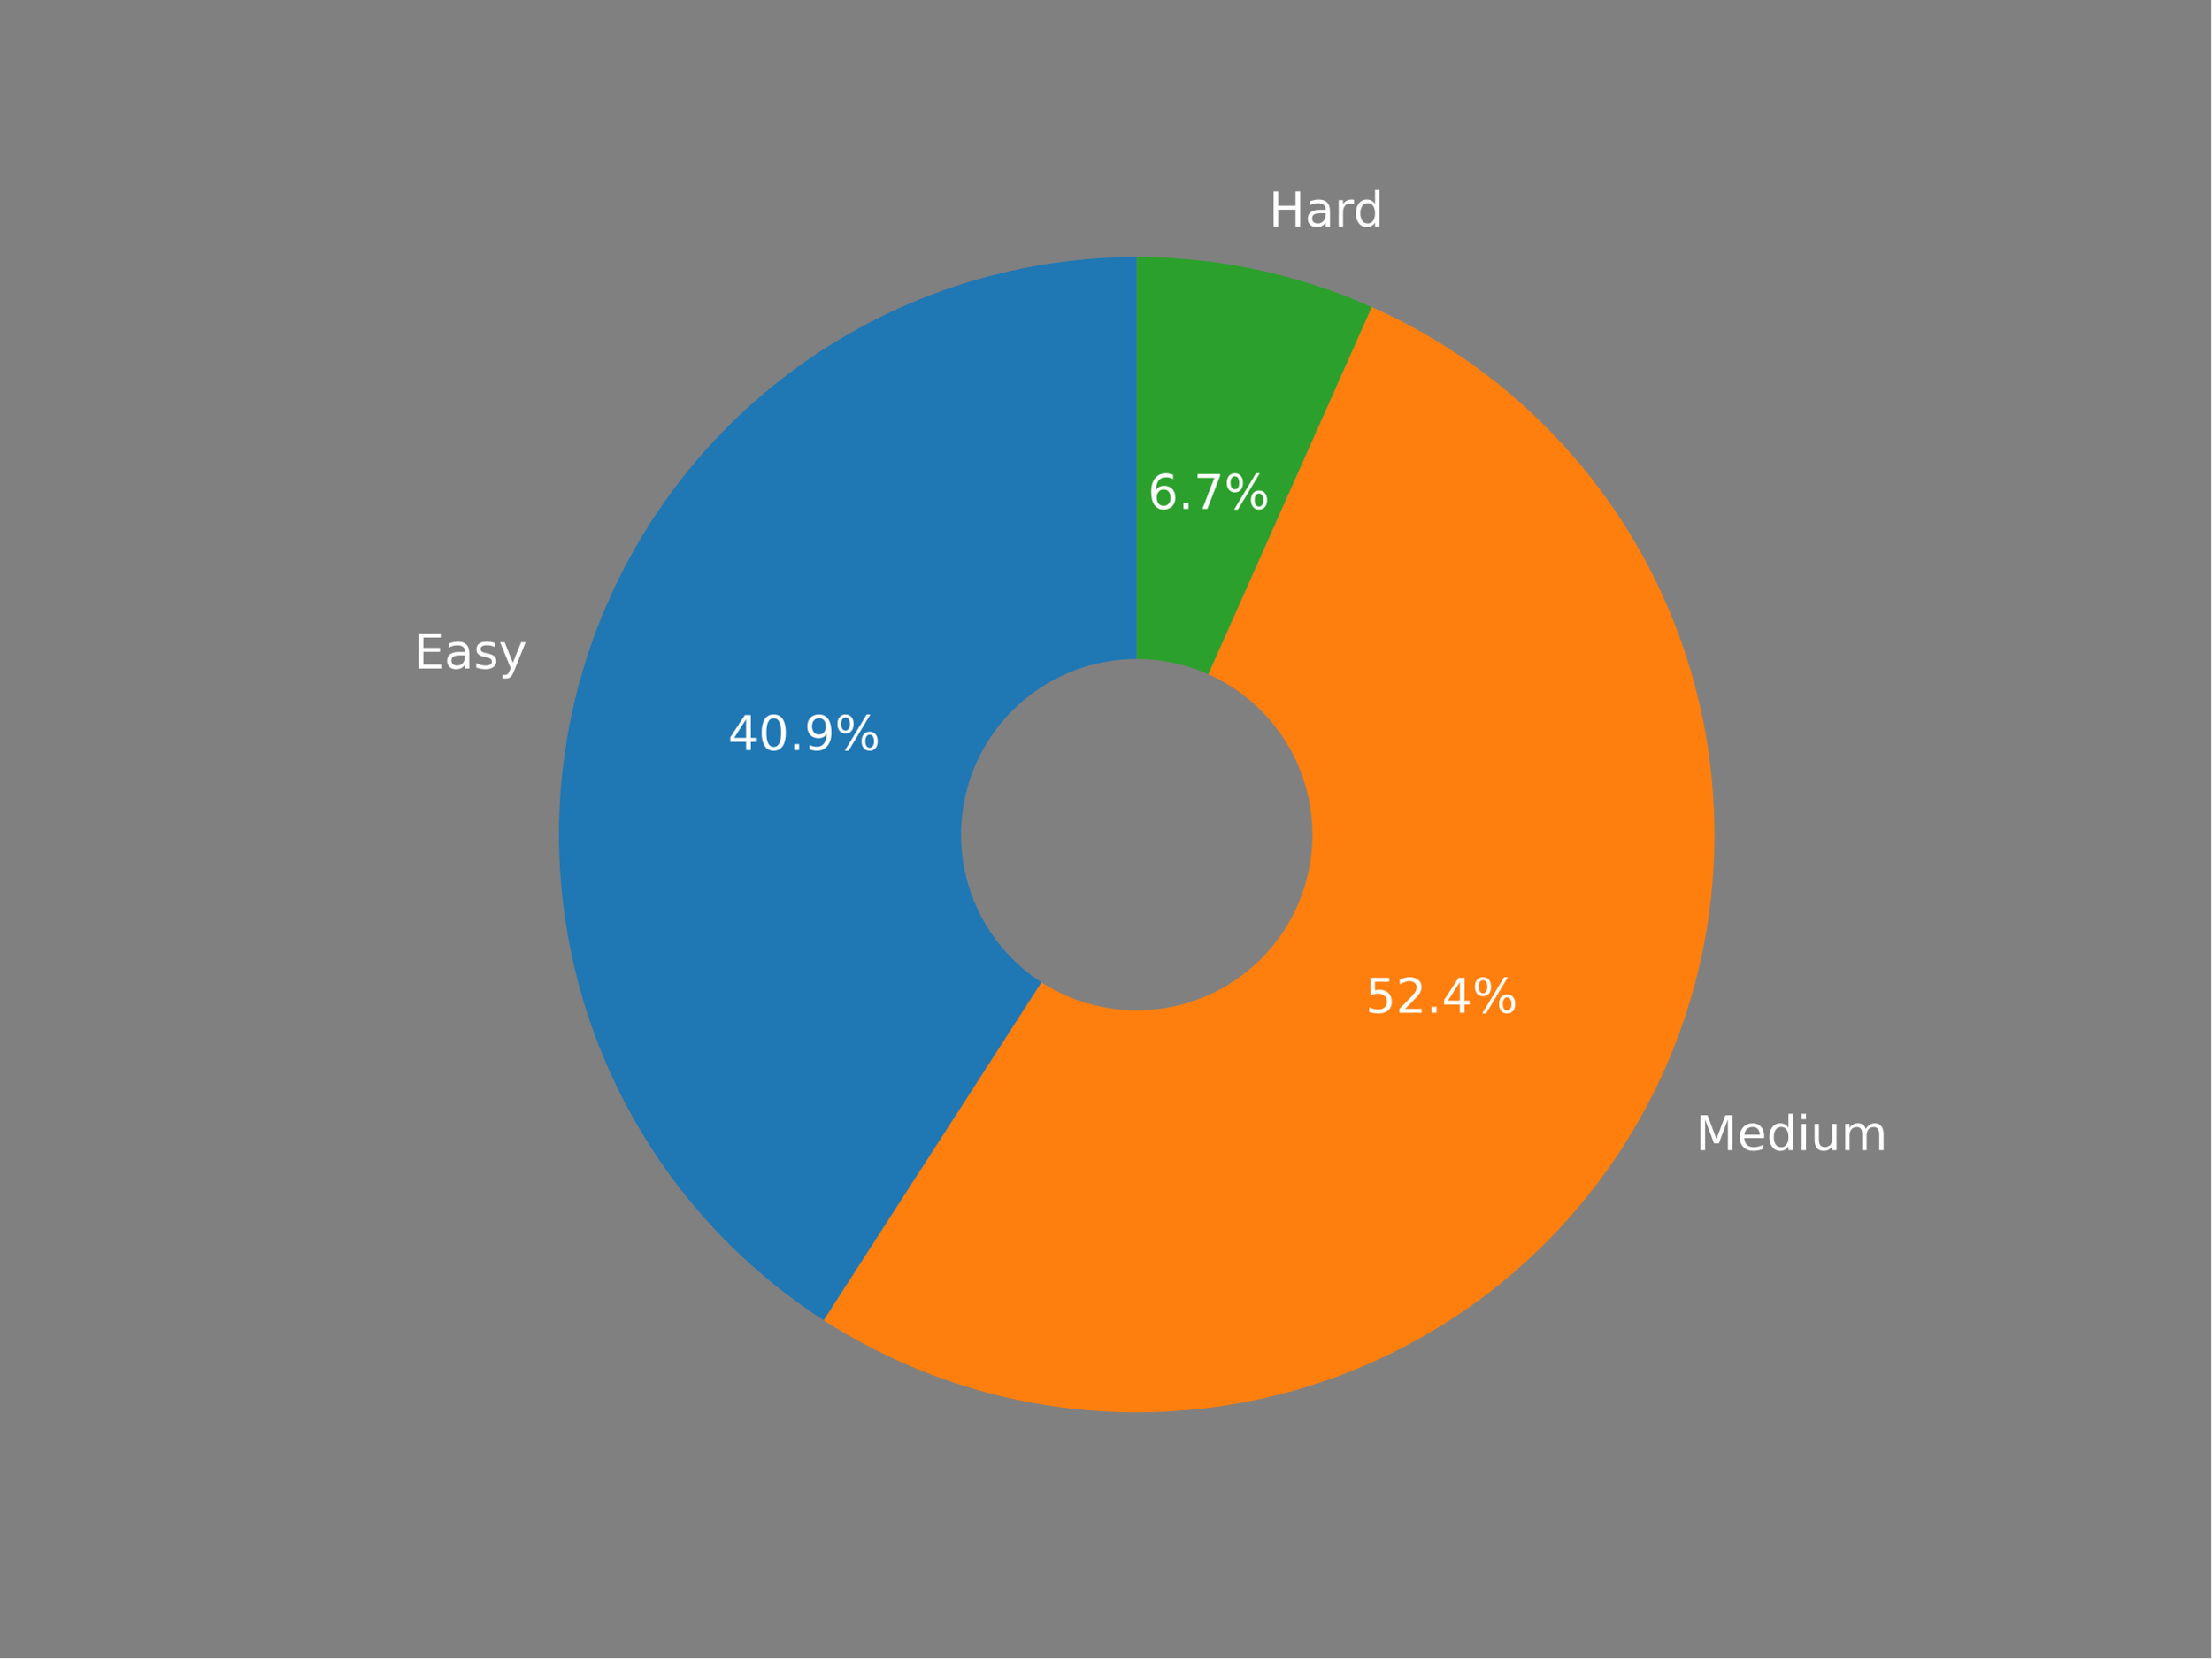
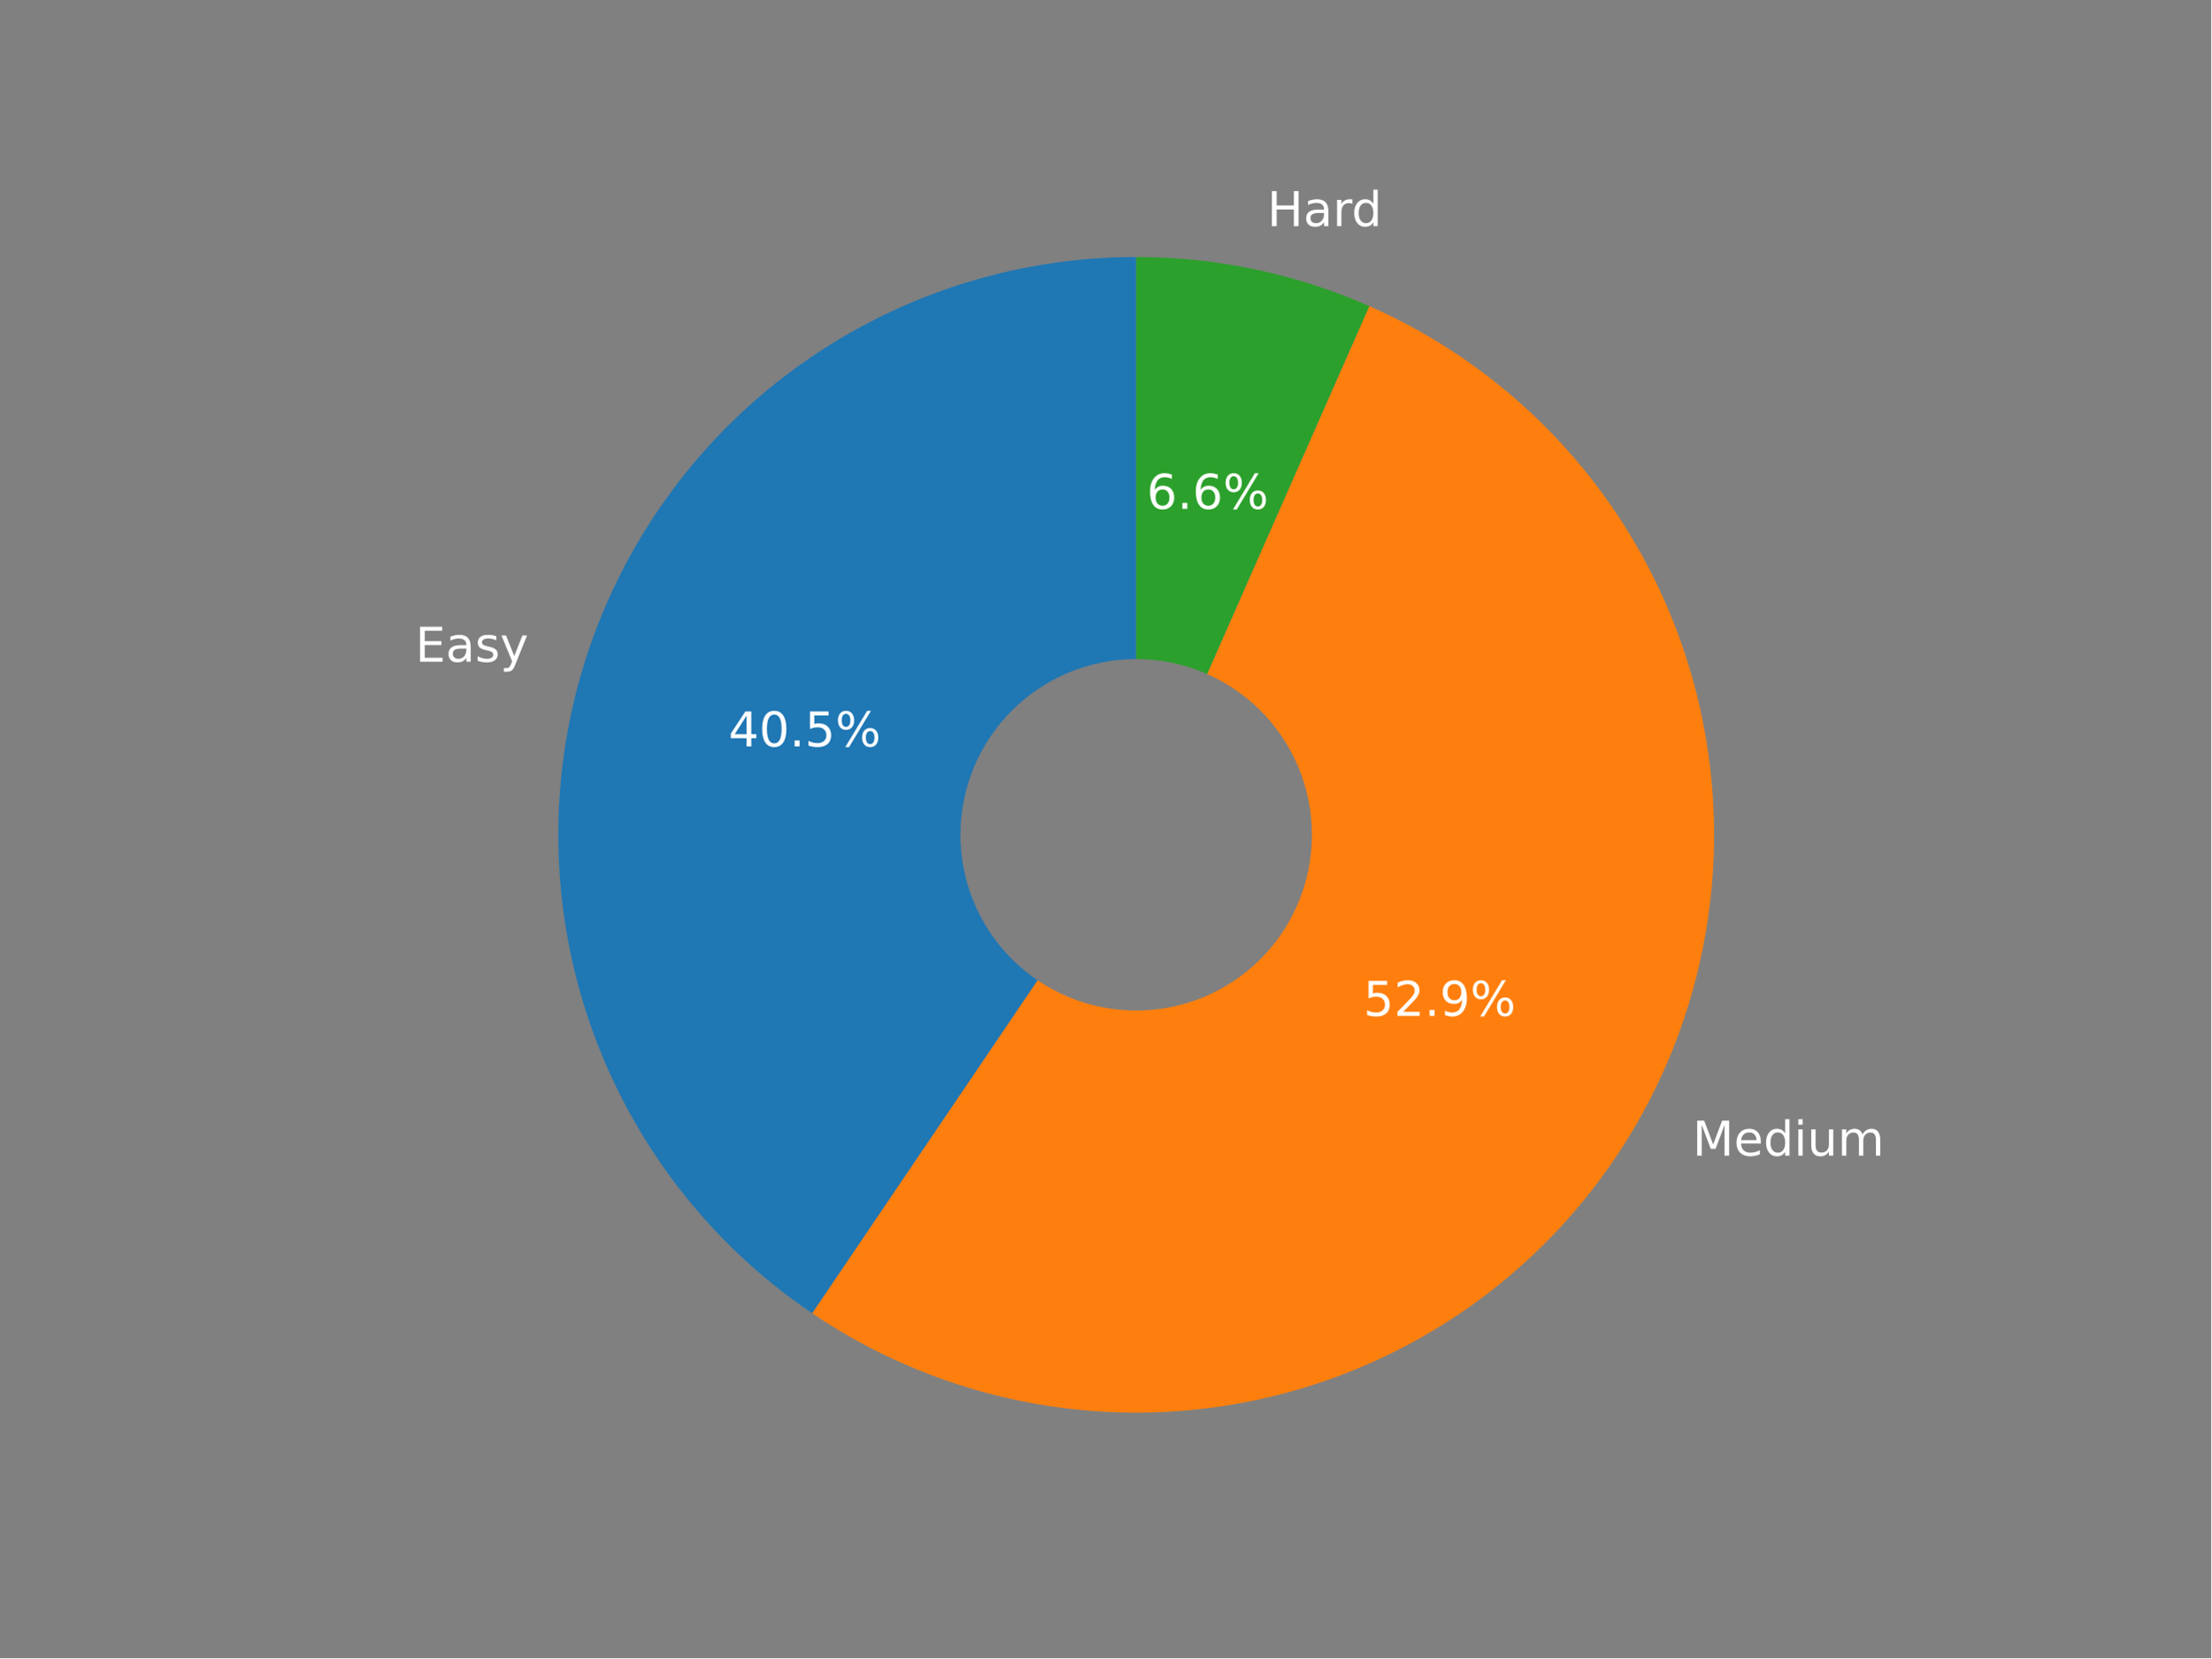
<svg xmlns="http://www.w3.org/2000/svg" xmlns:xlink="http://www.w3.org/1999/xlink" width="460.8pt" height="345.6pt" viewBox="0 0 460.8 345.6" version="1.1">
  <defs>
    <style type="text/css">*{stroke-linejoin: round; stroke-linecap: butt}</style>
  </defs>
  <g id="figure_1">
    <g id="patch_1">
      <path d="M 0 345.6  L 460.8 345.6  L 460.8 0  L 0 0  z " style="fill: #808080" />
    </g>
    <g id="axes_1">
      <g id="patch_2">
-         <path d="M 236.898 53.568  C 210.9 53.568 185.588 61.988 164.77 77.562  C 143.953 93.135 128.729 115.04 121.388 139.98  C 114.048 164.92 114.979 191.58 124.041 215.947  C 133.103 240.315 149.818 261.104 171.672 275.187  L 236.898 173.976  L 236.898 53.568  z " style="fill: #1f77b4" />
+         <path d="M 236.784 53.568  C 211.013 53.568 185.91 61.84 165.187 77.16  C 144.464 92.481 129.196 114.055 121.641 138.694  C 114.085 163.333 114.634 189.758 123.206 214.061  C 131.777 238.365 147.928 259.288 169.268 273.735  L 236.784 174.003  L 236.784 53.568  z " style="fill: #1f77b4" />
      </g>
      <g id="patch_3">
-         <path d="M 171.672 275.187  C 185.617 284.174 201.27 290.183 217.647 292.836  C 234.023 295.488 250.773 294.727 266.842 290.602  C 282.911 286.476 297.955 279.073 311.028 268.859  C 324.102 258.645 334.924 245.839 342.815 231.245  C 350.705 216.652 355.495 200.584 356.884 184.052  C 358.272 167.52 356.229 150.878 350.882 135.173  C 345.536 119.468 337.001 105.036 325.814 92.785  C 314.627 80.534 301.028 70.726 285.872 63.978  L 236.898 173.976  L 171.672 275.187  z " style="fill: #ff7f0e" />
+         <path d="M 169.268 273.735  C 183.12 283.112 198.775 289.501 215.232 292.495  C 231.69 295.488 248.592 295.02 264.858 291.121  C 281.125 287.221 296.402 279.976 309.714 269.846  C 323.026 259.717 334.082 246.924 342.177 232.286  C 350.272 217.648 355.229 201.483 356.732 184.823  C 358.235 168.163 356.25 151.371 350.906 135.521  C 345.561 119.67 336.972 105.106 325.687 92.758  C 314.403 80.41 300.669 70.547 285.363 63.8  L 236.784 174.003  L 169.268 273.735  z " style="fill: #ff7f0e" />
      </g>
      <g id="patch_4">
-         <path d="M 285.872 63.978  C 278.186 60.556 270.162 57.949 261.932 56.199  C 253.702 54.45 245.311 53.568 236.898 53.568  L 236.898 173.976  L 285.872 63.978  z " style="fill: #2ca02c" />
+         <path d="M 285.363 63.8  C 277.73 60.436 269.769 57.873 261.606 56.154  C 253.444 54.435 245.125 53.568 236.784 53.568  L 236.784 174.003  L 285.363 63.8  z " style="fill: #2ca02c" />
      </g>
      <g id="patch_5">
-         <path d="M 236.898 210.099  C 246.478 210.099 255.666 206.293 262.44 199.519  C 269.214 192.745 273.02 183.556 273.02 173.976  C 273.02 164.396 269.214 155.208 262.44 148.434  C 255.666 141.66 246.478 137.854 236.898 137.854  C 227.318 137.854 218.129 141.66 211.355 148.434  C 204.581 155.208 200.775 164.396 200.775 173.976  C 200.775 183.556 204.581 192.745 211.355 199.519  C 218.129 206.293 227.318 210.099 236.898 210.099  z " clip-path="url(#p92e3fcab99)" style="fill: #808080; stroke: #808080; stroke-linejoin: miter" />
+         <path d="M 236.784 210.134  C 246.366 210.134 255.557 206.327 262.332 199.552  C 269.107 192.776 272.914 183.585 272.914 174.003  C 272.914 164.421 269.107 155.231 262.332 148.455  C 255.557 141.68 246.366 137.873 236.784 137.873  C 227.202 137.873 218.011 141.68 211.236 148.455  C 204.46 155.231 200.653 164.421 200.653 174.003  C 200.653 183.585 204.46 192.776 211.236 199.552  C 218.011 206.327 227.202 210.134 236.784 210.134  z " clip-path="url(#p47f2ee0117)" style="fill: #808080; stroke: #808080; stroke-linejoin: miter" />
      </g>
      <g id="matplotlib.axis_1" />
      <g id="matplotlib.axis_2" />
      <g id="text_1">
-         <g style="fill: #ffffff" transform="translate(86.26251 139.3397)scale(0.1 -0.1)">
+         <g style="fill: #ffffff" transform="translate(86.55141 137.9225)scale(0.1 -0.1)">
          <defs>
            <path id="DejaVuSans-45" d="M 628 4666  L 3578 4666  L 3578 4134  L 1259 4134  L 1259 2753  L 3481 2753  L 3481 2222  L 1259 2222  L 1259 531  L 3634 531  L 3634 0  L 628 0  L 628 4666  z " transform="scale(0.015625)" />
            <path id="DejaVuSans-61" d="M 2194 1759  Q 1497 1759 1228 1600  Q 959 1441 959 1056  Q 959 750 1161 570  Q 1363 391 1709 391  Q 2188 391 2477 730  Q 2766 1069 2766 1631  L 2766 1759  L 2194 1759  z M 3341 1997  L 3341 0  L 2766 0  L 2766 531  Q 2569 213 2275 61  Q 1981 -91 1556 -91  Q 1019 -91 701 211  Q 384 513 384 1019  Q 384 1609 779 1909  Q 1175 2209 1959 2209  L 2766 2209  L 2766 2266  Q 2766 2663 2505 2880  Q 2244 3097 1772 3097  Q 1472 3097 1187 3025  Q 903 2953 641 2809  L 641 3341  Q 956 3463 1253 3523  Q 1550 3584 1831 3584  Q 2591 3584 2966 3190  Q 3341 2797 3341 1997  z " transform="scale(0.015625)" />
            <path id="DejaVuSans-73" d="M 2834 3397  L 2834 2853  Q 2591 2978 2328 3040  Q 2066 3103 1784 3103  Q 1356 3103 1142 2972  Q 928 2841 928 2578  Q 928 2378 1081 2264  Q 1234 2150 1697 2047  L 1894 2003  Q 2506 1872 2764 1633  Q 3022 1394 3022 966  Q 3022 478 2636 193  Q 2250 -91 1575 -91  Q 1294 -91 989 -36  Q 684 19 347 128  L 347 722  Q 666 556 975 473  Q 1284 391 1588 391  Q 1994 391 2212 530  Q 2431 669 2431 922  Q 2431 1156 2273 1281  Q 2116 1406 1581 1522  L 1381 1569  Q 847 1681 609 1914  Q 372 2147 372 2553  Q 372 3047 722 3315  Q 1072 3584 1716 3584  Q 2034 3584 2315 3537  Q 2597 3491 2834 3397  z " transform="scale(0.015625)" />
            <path id="DejaVuSans-79" d="M 2059 -325  Q 1816 -950 1584 -1140  Q 1353 -1331 966 -1331  L 506 -1331  L 506 -850  L 844 -850  Q 1081 -850 1212 -737  Q 1344 -625 1503 -206  L 1606 56  L 191 3500  L 800 3500  L 1894 763  L 2988 3500  L 3597 3500  L 2059 -325  z " transform="scale(0.015625)" />
          </defs>
          <use xlink:href="#DejaVuSans-45" />
          <use xlink:href="#DejaVuSans-61" x="63.184" />
          <use xlink:href="#DejaVuSans-73" x="124.463" />
          <use xlink:href="#DejaVuSans-79" x="176.562" />
        </g>
      </g>
      <g id="text_2">
-         <g style="fill: #ffffff" transform="translate(151.7086 156.3379)scale(0.1 -0.1)">
+         <g style="fill: #ffffff" transform="translate(151.8143 155.5771)scale(0.1 -0.1)">
          <defs>
            <path id="DejaVuSans-34" d="M 2419 4116  L 825 1625  L 2419 1625  L 2419 4116  z M 2253 4666  L 3047 4666  L 3047 1625  L 3713 1625  L 3713 1100  L 3047 1100  L 3047 0  L 2419 0  L 2419 1100  L 313 1100  L 313 1709  L 2253 4666  z " transform="scale(0.015625)" />
            <path id="DejaVuSans-30" d="M 2034 4250  Q 1547 4250 1301 3770  Q 1056 3291 1056 2328  Q 1056 1369 1301 889  Q 1547 409 2034 409  Q 2525 409 2770 889  Q 3016 1369 3016 2328  Q 3016 3291 2770 3770  Q 2525 4250 2034 4250  z M 2034 4750  Q 2819 4750 3233 4129  Q 3647 3509 3647 2328  Q 3647 1150 3233 529  Q 2819 -91 2034 -91  Q 1250 -91 836 529  Q 422 1150 422 2328  Q 422 3509 836 4129  Q 1250 4750 2034 4750  z " transform="scale(0.015625)" />
            <path id="DejaVuSans-2e" d="M 684 794  L 1344 794  L 1344 0  L 684 0  L 684 794  z " transform="scale(0.015625)" />
-             <path id="DejaVuSans-39" d="M 703 97  L 703 672  Q 941 559 1184 500  Q 1428 441 1663 441  Q 2288 441 2617 861  Q 2947 1281 2994 2138  Q 2813 1869 2534 1725  Q 2256 1581 1919 1581  Q 1219 1581 811 2004  Q 403 2428 403 3163  Q 403 3881 828 4315  Q 1253 4750 1959 4750  Q 2769 4750 3195 4129  Q 3622 3509 3622 2328  Q 3622 1225 3098 567  Q 2575 -91 1691 -91  Q 1453 -91 1209 -44  Q 966 3 703 97  z M 1959 2075  Q 2384 2075 2632 2365  Q 2881 2656 2881 3163  Q 2881 3666 2632 3958  Q 2384 4250 1959 4250  Q 1534 4250 1286 3958  Q 1038 3666 1038 3163  Q 1038 2656 1286 2365  Q 1534 2075 1959 2075  z " transform="scale(0.015625)" />
+             <path id="DejaVuSans-35" d="M 691 4666  L 3169 4666  L 3169 4134  L 1269 4134  L 1269 2991  Q 1406 3038 1543 3061  Q 1681 3084 1819 3084  Q 2600 3084 3056 2656  Q 3513 2228 3513 1497  Q 3513 744 3044 326  Q 2575 -91 1722 -91  Q 1428 -91 1123 -41  Q 819 9 494 109  L 494 744  Q 775 591 1075 516  Q 1375 441 1709 441  Q 2250 441 2565 725  Q 2881 1009 2881 1497  Q 2881 1984 2565 2268  Q 2250 2553 1709 2553  Q 1456 2553 1204 2497  Q 953 2441 691 2322  L 691 4666  z " transform="scale(0.015625)" />
            <path id="DejaVuSans-25" d="M 4653 2053  Q 4381 2053 4226 1822  Q 4072 1591 4072 1178  Q 4072 772 4226 539  Q 4381 306 4653 306  Q 4919 306 5073 539  Q 5228 772 5228 1178  Q 5228 1588 5073 1820  Q 4919 2053 4653 2053  z M 4653 2450  Q 5147 2450 5437 2106  Q 5728 1763 5728 1178  Q 5728 594 5436 251  Q 5144 -91 4653 -91  Q 4153 -91 3862 251  Q 3572 594 3572 1178  Q 3572 1766 3864 2108  Q 4156 2450 4653 2450  z M 1428 4353  Q 1159 4353 1004 4120  Q 850 3888 850 3481  Q 850 3069 1003 2837  Q 1156 2606 1428 2606  Q 1700 2606 1854 2837  Q 2009 3069 2009 3481  Q 2009 3884 1853 4118  Q 1697 4353 1428 4353  z M 4250 4750  L 4750 4750  L 1831 -91  L 1331 -91  L 4250 4750  z M 1428 4750  Q 1922 4750 2215 4408  Q 2509 4066 2509 3481  Q 2509 2891 2217 2550  Q 1925 2209 1428 2209  Q 931 2209 642 2551  Q 353 2894 353 3481  Q 353 4063 643 4406  Q 934 4750 1428 4750  z " transform="scale(0.015625)" />
          </defs>
          <use xlink:href="#DejaVuSans-34" />
          <use xlink:href="#DejaVuSans-30" x="63.623" />
          <use xlink:href="#DejaVuSans-2e" x="127.246" />
-           <use xlink:href="#DejaVuSans-39" x="159.033" />
+           <use xlink:href="#DejaVuSans-35" x="159.033" />
          <use xlink:href="#DejaVuSans-25" x="222.656" />
        </g>
      </g>
      <g id="text_3">
-         <g style="fill: #ffffff" transform="translate(353.4063 239.7316)scale(0.1 -0.1)">
+         <g style="fill: #ffffff" transform="translate(352.7165 240.8739)scale(0.1 -0.1)">
          <defs>
            <path id="DejaVuSans-4d" d="M 628 4666  L 1569 4666  L 2759 1491  L 3956 4666  L 4897 4666  L 4897 0  L 4281 0  L 4281 4097  L 3078 897  L 2444 897  L 1241 4097  L 1241 0  L 628 0  L 628 4666  z " transform="scale(0.015625)" />
            <path id="DejaVuSans-65" d="M 3597 1894  L 3597 1613  L 953 1613  Q 991 1019 1311 708  Q 1631 397 2203 397  Q 2534 397 2845 478  Q 3156 559 3463 722  L 3463 178  Q 3153 47 2828 -22  Q 2503 -91 2169 -91  Q 1331 -91 842 396  Q 353 884 353 1716  Q 353 2575 817 3079  Q 1281 3584 2069 3584  Q 2775 3584 3186 3129  Q 3597 2675 3597 1894  z M 3022 2063  Q 3016 2534 2758 2815  Q 2500 3097 2075 3097  Q 1594 3097 1305 2825  Q 1016 2553 972 2059  L 3022 2063  z " transform="scale(0.015625)" />
            <path id="DejaVuSans-64" d="M 2906 2969  L 2906 4863  L 3481 4863  L 3481 0  L 2906 0  L 2906 525  Q 2725 213 2448 61  Q 2172 -91 1784 -91  Q 1150 -91 751 415  Q 353 922 353 1747  Q 353 2572 751 3078  Q 1150 3584 1784 3584  Q 2172 3584 2448 3432  Q 2725 3281 2906 2969  z M 947 1747  Q 947 1113 1208 752  Q 1469 391 1925 391  Q 2381 391 2643 752  Q 2906 1113 2906 1747  Q 2906 2381 2643 2742  Q 2381 3103 1925 3103  Q 1469 3103 1208 2742  Q 947 2381 947 1747  z " transform="scale(0.015625)" />
            <path id="DejaVuSans-69" d="M 603 3500  L 1178 3500  L 1178 0  L 603 0  L 603 3500  z M 603 4863  L 1178 4863  L 1178 4134  L 603 4134  L 603 4863  z " transform="scale(0.015625)" />
            <path id="DejaVuSans-75" d="M 544 1381  L 544 3500  L 1119 3500  L 1119 1403  Q 1119 906 1312 657  Q 1506 409 1894 409  Q 2359 409 2629 706  Q 2900 1003 2900 1516  L 2900 3500  L 3475 3500  L 3475 0  L 2900 0  L 2900 538  Q 2691 219 2414 64  Q 2138 -91 1772 -91  Q 1169 -91 856 284  Q 544 659 544 1381  z M 1991 3584  L 1991 3584  z " transform="scale(0.015625)" />
            <path id="DejaVuSans-6d" d="M 3328 2828  Q 3544 3216 3844 3400  Q 4144 3584 4550 3584  Q 5097 3584 5394 3201  Q 5691 2819 5691 2113  L 5691 0  L 5113 0  L 5113 2094  Q 5113 2597 4934 2840  Q 4756 3084 4391 3084  Q 3944 3084 3684 2787  Q 3425 2491 3425 1978  L 3425 0  L 2847 0  L 2847 2094  Q 2847 2600 2669 2842  Q 2491 3084 2119 3084  Q 1678 3084 1418 2786  Q 1159 2488 1159 1978  L 1159 0  L 581 0  L 581 3500  L 1159 3500  L 1159 2956  Q 1356 3278 1631 3431  Q 1906 3584 2284 3584  Q 2666 3584 2933 3390  Q 3200 3197 3328 2828  z " transform="scale(0.015625)" />
          </defs>
          <use xlink:href="#DejaVuSans-4d" />
          <use xlink:href="#DejaVuSans-65" x="86.279" />
          <use xlink:href="#DejaVuSans-64" x="147.803" />
          <use xlink:href="#DejaVuSans-69" x="211.279" />
          <use xlink:href="#DejaVuSans-75" x="239.062" />
          <use xlink:href="#DejaVuSans-6d" x="302.441" />
        </g>
      </g>
      <g id="text_4">
-         <g style="fill: #ffffff" transform="translate(284.5643 211.097)scale(0.1 -0.1)">
+         <g style="fill: #ffffff" transform="translate(284.1362 211.7324)scale(0.1 -0.1)">
          <defs>
-             <path id="DejaVuSans-35" d="M 691 4666  L 3169 4666  L 3169 4134  L 1269 4134  L 1269 2991  Q 1406 3038 1543 3061  Q 1681 3084 1819 3084  Q 2600 3084 3056 2656  Q 3513 2228 3513 1497  Q 3513 744 3044 326  Q 2575 -91 1722 -91  Q 1428 -91 1123 -41  Q 819 9 494 109  L 494 744  Q 775 591 1075 516  Q 1375 441 1709 441  Q 2250 441 2565 725  Q 2881 1009 2881 1497  Q 2881 1984 2565 2268  Q 2250 2553 1709 2553  Q 1456 2553 1204 2497  Q 953 2441 691 2322  L 691 4666  z " transform="scale(0.015625)" />
            <path id="DejaVuSans-32" d="M 1228 531  L 3431 531  L 3431 0  L 469 0  L 469 531  Q 828 903 1448 1529  Q 2069 2156 2228 2338  Q 2531 2678 2651 2914  Q 2772 3150 2772 3378  Q 2772 3750 2511 3984  Q 2250 4219 1831 4219  Q 1534 4219 1204 4116  Q 875 4013 500 3803  L 500 4441  Q 881 4594 1212 4672  Q 1544 4750 1819 4750  Q 2544 4750 2975 4387  Q 3406 4025 3406 3419  Q 3406 3131 3298 2873  Q 3191 2616 2906 2266  Q 2828 2175 2409 1742  Q 1991 1309 1228 531  z " transform="scale(0.015625)" />
+             <path id="DejaVuSans-39" d="M 703 97  L 703 672  Q 941 559 1184 500  Q 1428 441 1663 441  Q 2288 441 2617 861  Q 2947 1281 2994 2138  Q 2813 1869 2534 1725  Q 2256 1581 1919 1581  Q 1219 1581 811 2004  Q 403 2428 403 3163  Q 403 3881 828 4315  Q 1253 4750 1959 4750  Q 2769 4750 3195 4129  Q 3622 3509 3622 2328  Q 3622 1225 3098 567  Q 2575 -91 1691 -91  Q 1453 -91 1209 -44  Q 966 3 703 97  z M 1959 2075  Q 2384 2075 2632 2365  Q 2881 2656 2881 3163  Q 2881 3666 2632 3958  Q 2384 4250 1959 4250  Q 1534 4250 1286 3958  Q 1038 3666 1038 3163  Q 1038 2656 1286 2365  Q 1534 2075 1959 2075  z " transform="scale(0.015625)" />
          </defs>
          <use xlink:href="#DejaVuSans-35" />
          <use xlink:href="#DejaVuSans-32" x="63.623" />
          <use xlink:href="#DejaVuSans-2e" x="127.246" />
-           <use xlink:href="#DejaVuSans-34" x="159.033" />
+           <use xlink:href="#DejaVuSans-39" x="159.033" />
          <use xlink:href="#DejaVuSans-25" x="222.656" />
        </g>
      </g>
      <g id="text_5">
-         <g style="fill: #ffffff" transform="translate(264.4354 47.18088)scale(0.1 -0.1)">
+         <g style="fill: #ffffff" transform="translate(264.0885 47.12822)scale(0.1 -0.1)">
          <defs>
            <path id="DejaVuSans-48" d="M 628 4666  L 1259 4666  L 1259 2753  L 3553 2753  L 3553 4666  L 4184 4666  L 4184 0  L 3553 0  L 3553 2222  L 1259 2222  L 1259 0  L 628 0  L 628 4666  z " transform="scale(0.015625)" />
            <path id="DejaVuSans-72" d="M 2631 2963  Q 2534 3019 2420 3045  Q 2306 3072 2169 3072  Q 1681 3072 1420 2755  Q 1159 2438 1159 1844  L 1159 0  L 581 0  L 581 3500  L 1159 3500  L 1159 2956  Q 1341 3275 1631 3429  Q 1922 3584 2338 3584  Q 2397 3584 2469 3576  Q 2541 3569 2628 3553  L 2631 2963  z " transform="scale(0.015625)" />
          </defs>
          <use xlink:href="#DejaVuSans-48" />
          <use xlink:href="#DejaVuSans-61" x="75.195" />
          <use xlink:href="#DejaVuSans-72" x="136.475" />
          <use xlink:href="#DejaVuSans-64" x="175.838" />
        </g>
      </g>
      <g id="text_6">
-         <g style="fill: #ffffff" transform="translate(239.216 106.0694)scale(0.1 -0.1)">
+         <g style="fill: #ffffff" transform="translate(238.9749 106.053)scale(0.1 -0.1)">
          <defs>
            <path id="DejaVuSans-36" d="M 2113 2584  Q 1688 2584 1439 2293  Q 1191 2003 1191 1497  Q 1191 994 1439 701  Q 1688 409 2113 409  Q 2538 409 2786 701  Q 3034 994 3034 1497  Q 3034 2003 2786 2293  Q 2538 2584 2113 2584  z M 3366 4563  L 3366 3988  Q 3128 4100 2886 4159  Q 2644 4219 2406 4219  Q 1781 4219 1451 3797  Q 1122 3375 1075 2522  Q 1259 2794 1537 2939  Q 1816 3084 2150 3084  Q 2853 3084 3261 2657  Q 3669 2231 3669 1497  Q 3669 778 3244 343  Q 2819 -91 2113 -91  Q 1303 -91 875 529  Q 447 1150 447 2328  Q 447 3434 972 4092  Q 1497 4750 2381 4750  Q 2619 4750 2861 4703  Q 3103 4656 3366 4563  z " transform="scale(0.015625)" />
-             <path id="DejaVuSans-37" d="M 525 4666  L 3525 4666  L 3525 4397  L 1831 0  L 1172 0  L 2766 4134  L 525 4134  L 525 4666  z " transform="scale(0.015625)" />
          </defs>
          <use xlink:href="#DejaVuSans-36" />
          <use xlink:href="#DejaVuSans-2e" x="63.623" />
-           <use xlink:href="#DejaVuSans-37" x="95.41" />
+           <use xlink:href="#DejaVuSans-36" x="95.41" />
          <use xlink:href="#DejaVuSans-25" x="159.033" />
        </g>
      </g>
    </g>
  </g>
  <defs>
-     <clipPath id="p92e3fcab99">
+     <clipPath id="p47f2ee0117">
      <rect x="57.6" y="41.472" width="357.12" height="266.112" />
    </clipPath>
  </defs>
</svg>
